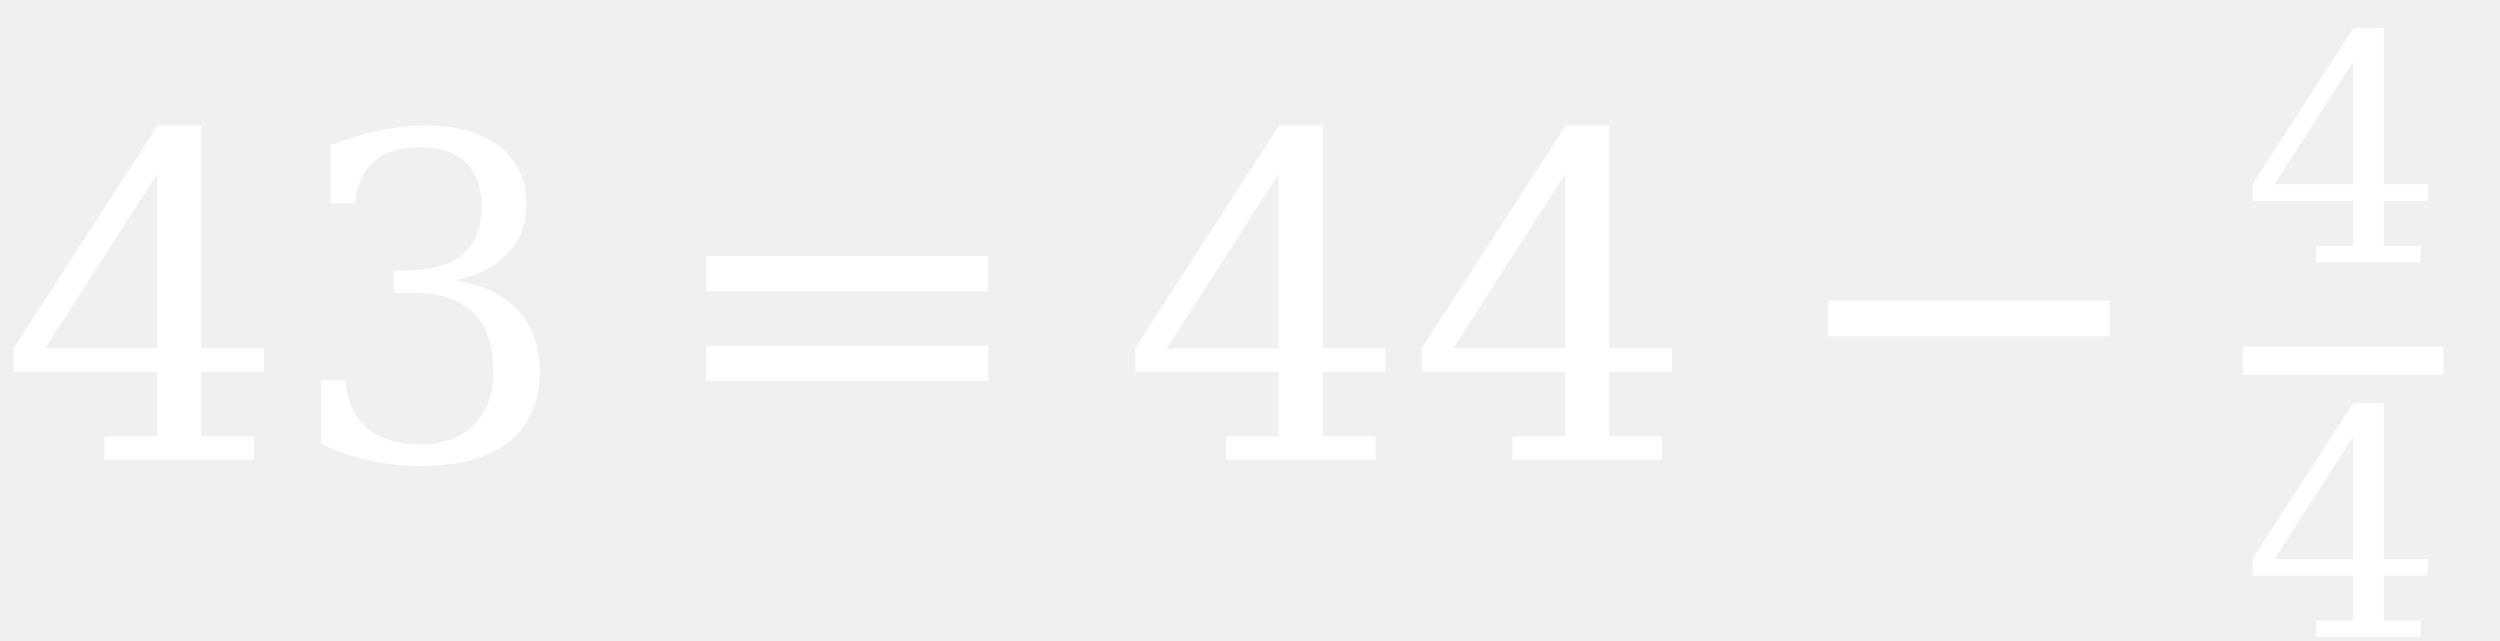
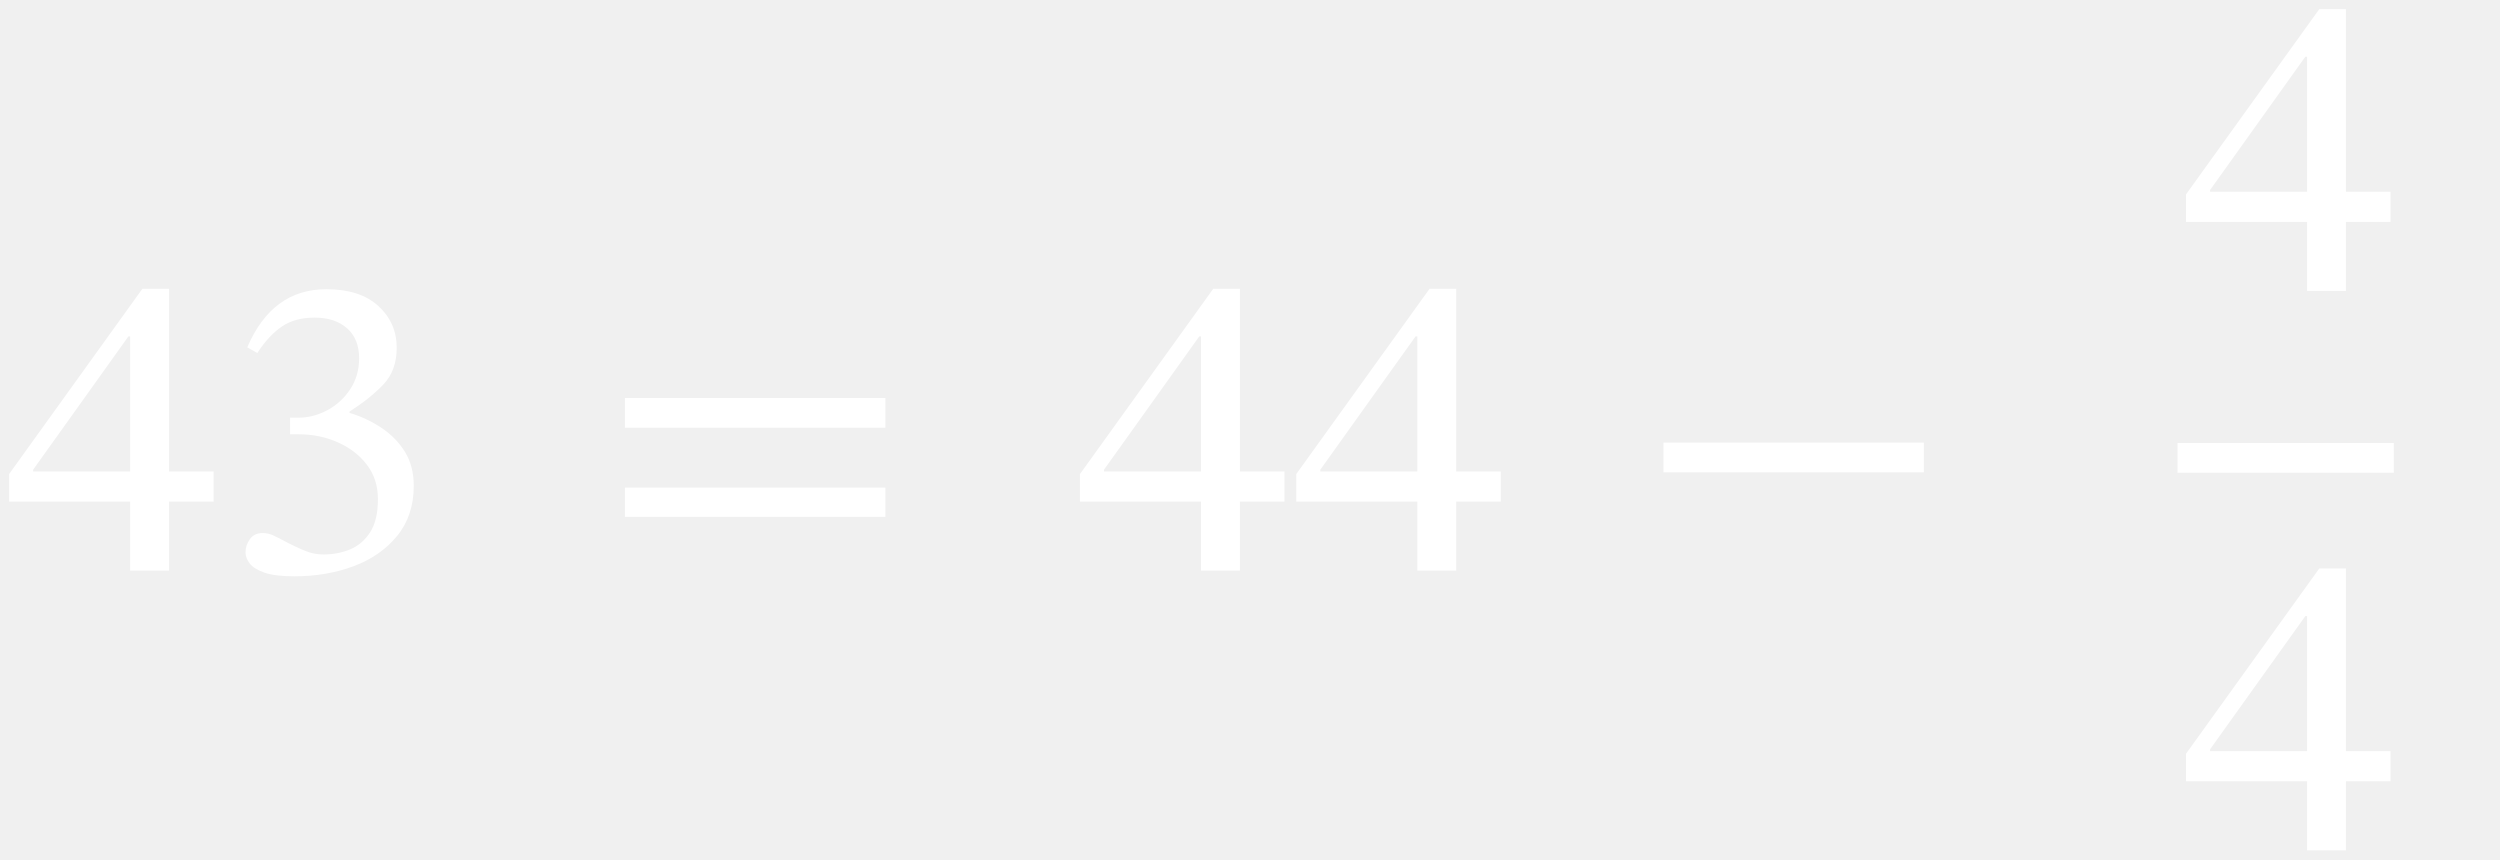
- <svg xmlns="http://www.w3.org/2000/svg" xmlns:xlink="http://www.w3.org/1999/xlink" width="266.4pt" height="68.28pt" viewBox="0 0 266.4 68.28" version="1.1">
-   <defs>
-     <style type="text/css">*{stroke-linejoin: round; stroke-linecap: butt}</style>
-   </defs>
-   <g id="figure_1">
-     <g id="patch_1">
-       <path d="M 0 68.28  L 266.4 68.28  L 266.4 0  L 0 0  L 0 68.28  z " style="fill: none" />
-     </g>
-     <g id="axes_1">
-       <g id="text_1">
-         <g style="fill: #ffffff" transform="translate(0 49.08) scale(0.48 -0.48)">
-           <defs>
-             <path id="DejaVuSerif-34" d="M 2234 1581  L 2234 4063  L 641 1581  L 2234 1581  z M 3609 0  L 1484 0  L 1484 331  L 2234 331  L 2234 1247  L 197 1247  L 197 1588  L 2241 4750  L 2859 4750  L 2859 1581  L 3750 1581  L 3750 1247  L 2859 1247  L 2859 331  L 3609 331  L 3609 0  z " transform="scale(0.015625)" />
-             <path id="DejaVuSerif-33" d="M 622 4469  Q 988 4606 1323 4678  Q 1659 4750 1953 4750  Q 2638 4750 3022 4454  Q 3406 4159 3406 3634  Q 3406 3213 3140 2930  Q 2875 2647 2388 2547  Q 2963 2466 3280 2130  Q 3597 1794 3597 1259  Q 3597 606 3158 257  Q 2719 -91 1894 -91  Q 1528 -91 1179 -12  Q 831 66 488 225  L 488 1131  L 838 1131  Q 869 681 1141 450  Q 1413 219 1906 219  Q 2384 219 2661 495  Q 2938 772 2938 1253  Q 2938 1803 2653 2086  Q 2369 2369 1819 2369  L 1522 2369  L 1522 2688  L 1678 2688  Q 2225 2688 2498 2914  Q 2772 3141 2772 3597  Q 2772 4006 2547 4223  Q 2322 4441 1900 4441  Q 1478 4441 1245 4241  Q 1013 4041 972 3647  L 622 3647  L 622 4469  z " transform="scale(0.015625)" />
-             <path id="DejaVuSerif-3d" d="M 678 2894  L 4684 2894  L 4684 2394  L 678 2394  L 678 2894  z M 678 1619  L 4684 1619  L 4684 1119  L 678 1119  L 678 1619  z " transform="scale(0.015625)" />
-             <path id="DejaVuSerif-2212" d="M 678 2259  L 4684 2259  L 4684 1753  L 678 1753  L 678 2259  z " transform="scale(0.015625)" />
-           </defs>
-           <use xlink:href="#DejaVuSerif-34" transform="translate(0 0.195312)" />
-           <use xlink:href="#DejaVuSerif-33" transform="translate(63.62305 0.195312)" />
-           <use xlink:href="#DejaVuSerif-3d" transform="translate(146.2109 0.195312)" />
-           <use xlink:href="#DejaVuSerif-34" transform="translate(248.9648 0.195312)" />
-           <use xlink:href="#DejaVuSerif-34" transform="translate(312.5879 0.195312)" />
-           <use xlink:href="#DejaVuSerif-2212" transform="translate(395.1758 0.195312)" />
-           <use xlink:href="#DejaVuSerif-34" transform="translate(497.9297 44.04688) scale(0.7)" />
-           <use xlink:href="#DejaVuSerif-34" transform="translate(497.9297 -39.15625) scale(0.7)" />
-           <path d="M 497.93 19.047  L 497.93 25.297  L 542.466 25.297  L 542.466 19.047  L 497.93 19.047  z " />
-         </g>
-       </g>
-     </g>
-   </g>
+ <svg xmlns="http://www.w3.org/2000/svg" width="274.608" height="94.4" viewBox="-0.376 -62.68 274.608 94.4">
+   <symbol id="STIXTwoMathRegular_1141" viewBox="0 -31.524 5.772 51.216">
+     <path d="M 5.772 -1.896 L 5.772 -1.896 L 4.548 -1.896 L 4.548 0 L 3.48 0 L 3.48 -1.896 L 0.156 -1.896 L 0.156 -2.652 L 3.816 -7.74 L 4.548 -7.74 L 4.548 -2.724 L 5.772 -2.724 Z M 3.48 -2.724 L 3.48 -2.724 L 3.48 -6.432 L 3.432 -6.432 L 0.816 -2.772 L 0.816 -2.724 Z " />
+   </symbol>
+   <use href="#STIXTwoMathRegular_1141" x="0" y="-126.096" width="23.088" height="204.864" fill="white" />
+   <symbol id="STIXTwoMathRegular_1140" viewBox="0 -31.524 5.328 51.216">
+     <path d="M 1.032 -5.976 L 1.032 -5.976 L 0.756 -6.132 Q 1.44 -7.728 2.928 -7.728 Q 3.852 -7.728 4.356 -7.266 Q 4.86 -6.804 4.86 -6.12 Q 4.86 -5.496 4.494 -5.112 Q 4.128 -4.728 3.564 -4.368 L 3.564 -4.332 Q 4.044 -4.188 4.446 -3.918 Q 4.848 -3.648 5.088 -3.258 Q 5.328 -2.868 5.328 -2.328 Q 5.328 -1.512 4.872 -0.954 Q 4.416 -0.396 3.672 -0.12 Q 2.928 0.156 2.052 0.156 Q 1.512 0.156 1.224 0.054 Q 0.936 -0.048 0.822 -0.198 Q 0.708 -0.348 0.708 -0.504 Q 0.708 -0.696 0.828 -0.864 Q 0.948 -1.032 1.176 -1.032 Q 1.32 -1.032 1.446 -0.978 Q 1.572 -0.924 1.884 -0.756 Q 2.268 -0.564 2.454 -0.504 Q 2.64 -0.444 2.856 -0.444 Q 3.24 -0.444 3.576 -0.582 Q 3.912 -0.72 4.128 -1.05 Q 4.344 -1.38 4.344 -1.968 Q 4.344 -2.508 4.044 -2.904 Q 3.744 -3.3 3.246 -3.522 Q 2.748 -3.744 2.172 -3.744 L 1.932 -3.744 L 1.932 -4.2 L 2.16 -4.2 Q 2.568 -4.2 2.952 -4.404 Q 3.336 -4.608 3.582 -4.98 Q 3.828 -5.352 3.828 -5.832 Q 3.828 -6.36 3.498 -6.654 Q 3.168 -6.948 2.604 -6.948 Q 2.064 -6.948 1.704 -6.702 Q 1.344 -6.456 1.032 -5.976 Z " />
+   </symbol>
+   <use href="#STIXTwoMathRegular_1140" x="23.76" y="-126.096" width="21.312" height="204.864" fill="white" />
+   <symbol id="STIXTwoMathRegular_1202" viewBox="0 -31.524 7.896 51.216">
+     <path d="M 7.896 -3.924 L 7.896 -3.924 L 0.744 -3.924 L 0.744 -4.74 L 7.896 -4.74 Z M 7.896 -1.476 L 7.896 -1.476 L 0.744 -1.476 L 0.744 -2.28 L 7.896 -2.28 Z " />
+   </symbol>
+   <use href="#STIXTwoMathRegular_1202" x="65.293" y="-126.096" width="31.584" height="204.864" fill="white" />
+   <use href="#STIXTwoMathRegular_1141" x="117.627" y="-126.096" width="23.088" height="204.864" fill="white" />
+   <use href="#STIXTwoMathRegular_1141" x="141.387" y="-126.096" width="23.088" height="204.864" fill="white" />
+   <symbol id="STIXTwoMathRegular_1197" viewBox="0 -31.524 7.896 51.216">
+     <path d="M 7.896 -2.7 L 7.896 -2.7 L 0.744 -2.7 L 0.744 -3.516 L 7.896 -3.516 Z " />
+   </symbol>
+   <use href="#STIXTwoMathRegular_1197" x="179.365" y="-126.096" width="31.584" height="204.864" fill="white" />
+   <use href="#STIXTwoMathRegular_1141" x="239.12" y="-156.816" width="23.088" height="204.864" fill="white" />
+   <use href="#STIXTwoMathRegular_1141" x="239.12" y="-95.376" width="23.088" height="204.864" fill="white" />
+   <rect x="238.808" y="-14.016" width="23.76" height="3.264" fill="white" />
</svg>
